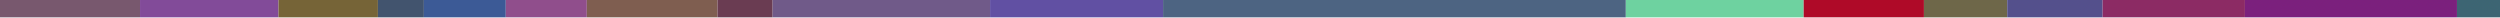
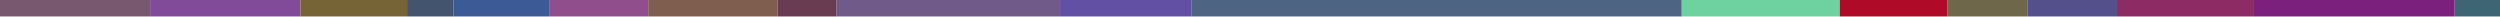
- <svg xmlns="http://www.w3.org/2000/svg" width="14408" height="100" viewBox="0 0 14408 100" preserveAspectRatio="none">
-   <rect x="0" y="0" width="807" height="100" fill="rgb(120,88,110)" />
-   <rect x="807" y="0" width="798" height="100" fill="rgb(130,75,153)" />
-   <rect x="1605" y="0" width="573" height="100" fill="rgb(118,100,55)" />
-   <rect x="2178" y="0" width="265" height="100" fill="rgb(66,84,110)" />
-   <rect x="2443" y="0" width="472" height="100" fill="rgb(60,90,150)" />
-   <rect x="2915" y="0" width="467" height="100" fill="rgb(144,78,140)" />
-   <rect x="3382" y="0" width="753" height="100" fill="rgb(127,94,80)" />
-   <rect x="4135" y="0" width="318" height="100" fill="rgb(106,60,82)" />
-   <rect x="4453" y="0" width="1253" height="100" fill="rgb(112,90,137)" />
-   <rect x="5706" y="0" width="997" height="100" fill="rgb(97,80,163)" />
-   <rect x="6703" y="0" width="2667" height="100" fill="rgb(77,100,130)" />
-   <rect x="9370" y="0" width="1025" height="100" fill="rgb(110,210,160)" />
-   <rect x="10395" y="0" width="693" height="100" fill="rgb(175,10,40)" />
-   <rect x="11088" y="0" width="480" height="100" fill="rgb(110,103,73)" />
-   <rect x="11568" y="0" width="550" height="100" fill="rgb(84,80,140)" />
-   <rect x="12118" y="0" width="820" height="100" fill="rgb(140,43,100)" />
-   <rect x="12938" y="0" width="1222" height="100" fill="rgb(123,32,125)" />
-   <rect x="14160" y="0" width="248" height="100" fill="rgb(61,101,115)" />
+ <svg xmlns="http://www.w3.org/2000/svg" width="15188" height="100" viewBox="0 0 15188 100" preserveAspectRatio="none">
+   <rect x="0" y="0" width="912" height="100" fill="rgb(120,88,110)" />
+   <rect x="912" y="0" width="913" height="100" fill="rgb(130,75,153)" />
+   <rect x="1825" y="0" width="648" height="100" fill="rgb(118,100,55)" />
+   <rect x="2473" y="0" width="283" height="100" fill="rgb(66,84,110)" />
+   <rect x="2756" y="0" width="580" height="100" fill="rgb(60,90,150)" />
+   <rect x="3336" y="0" width="602" height="100" fill="rgb(144,78,140)" />
+   <rect x="3938" y="0" width="787" height="100" fill="rgb(127,94,80)" />
+   <rect x="4725" y="0" width="358" height="100" fill="rgb(106,60,82)" />
+   <rect x="5083" y="0" width="1357" height="100" fill="rgb(112,90,137)" />
+   <rect x="6440" y="0" width="800" height="100" fill="rgb(97,80,163)" />
+   <rect x="7240" y="0" width="2977" height="100" fill="rgb(77,100,130)" />
+   <rect x="10217" y="0" width="960" height="100" fill="rgb(110,210,160)" />
+   <rect x="11177" y="0" width="655" height="100" fill="rgb(175,10,40)" />
+   <rect x="11832" y="0" width="487" height="100" fill="rgb(110,103,73)" />
+   <rect x="12319" y="0" width="542" height="100" fill="rgb(84,80,140)" />
+   <rect x="12861" y="0" width="827" height="100" fill="rgb(140,43,100)" />
+   <rect x="13688" y="0" width="1225" height="100" fill="rgb(123,32,125)" />
+   <rect x="14913" y="0" width="275" height="100" fill="rgb(61,101,115)" />
</svg>
